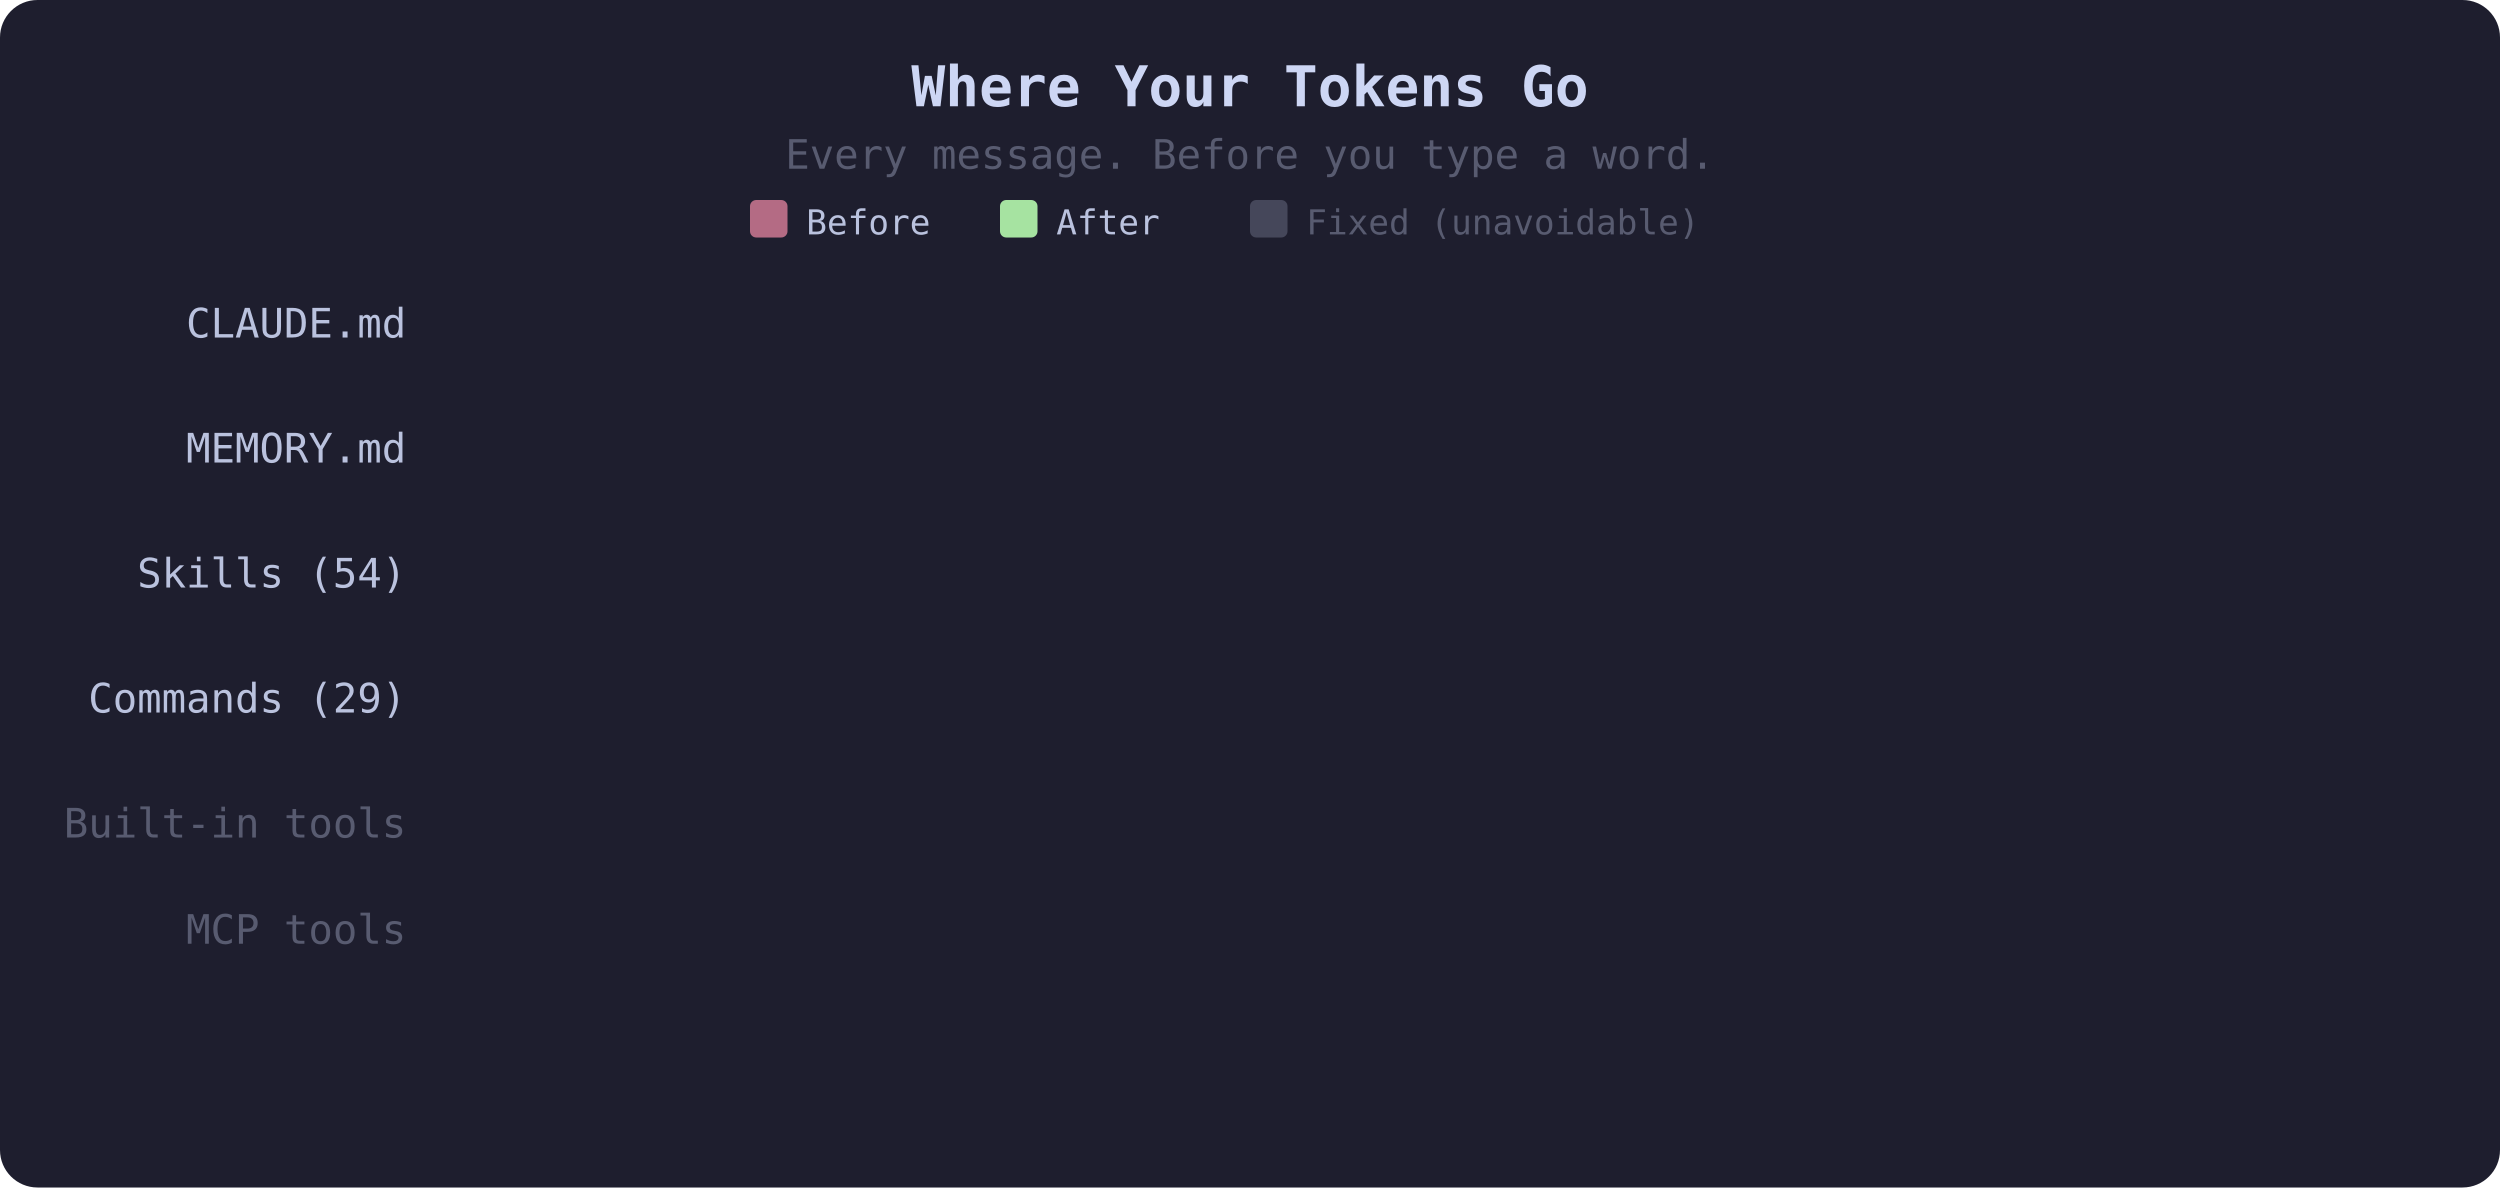
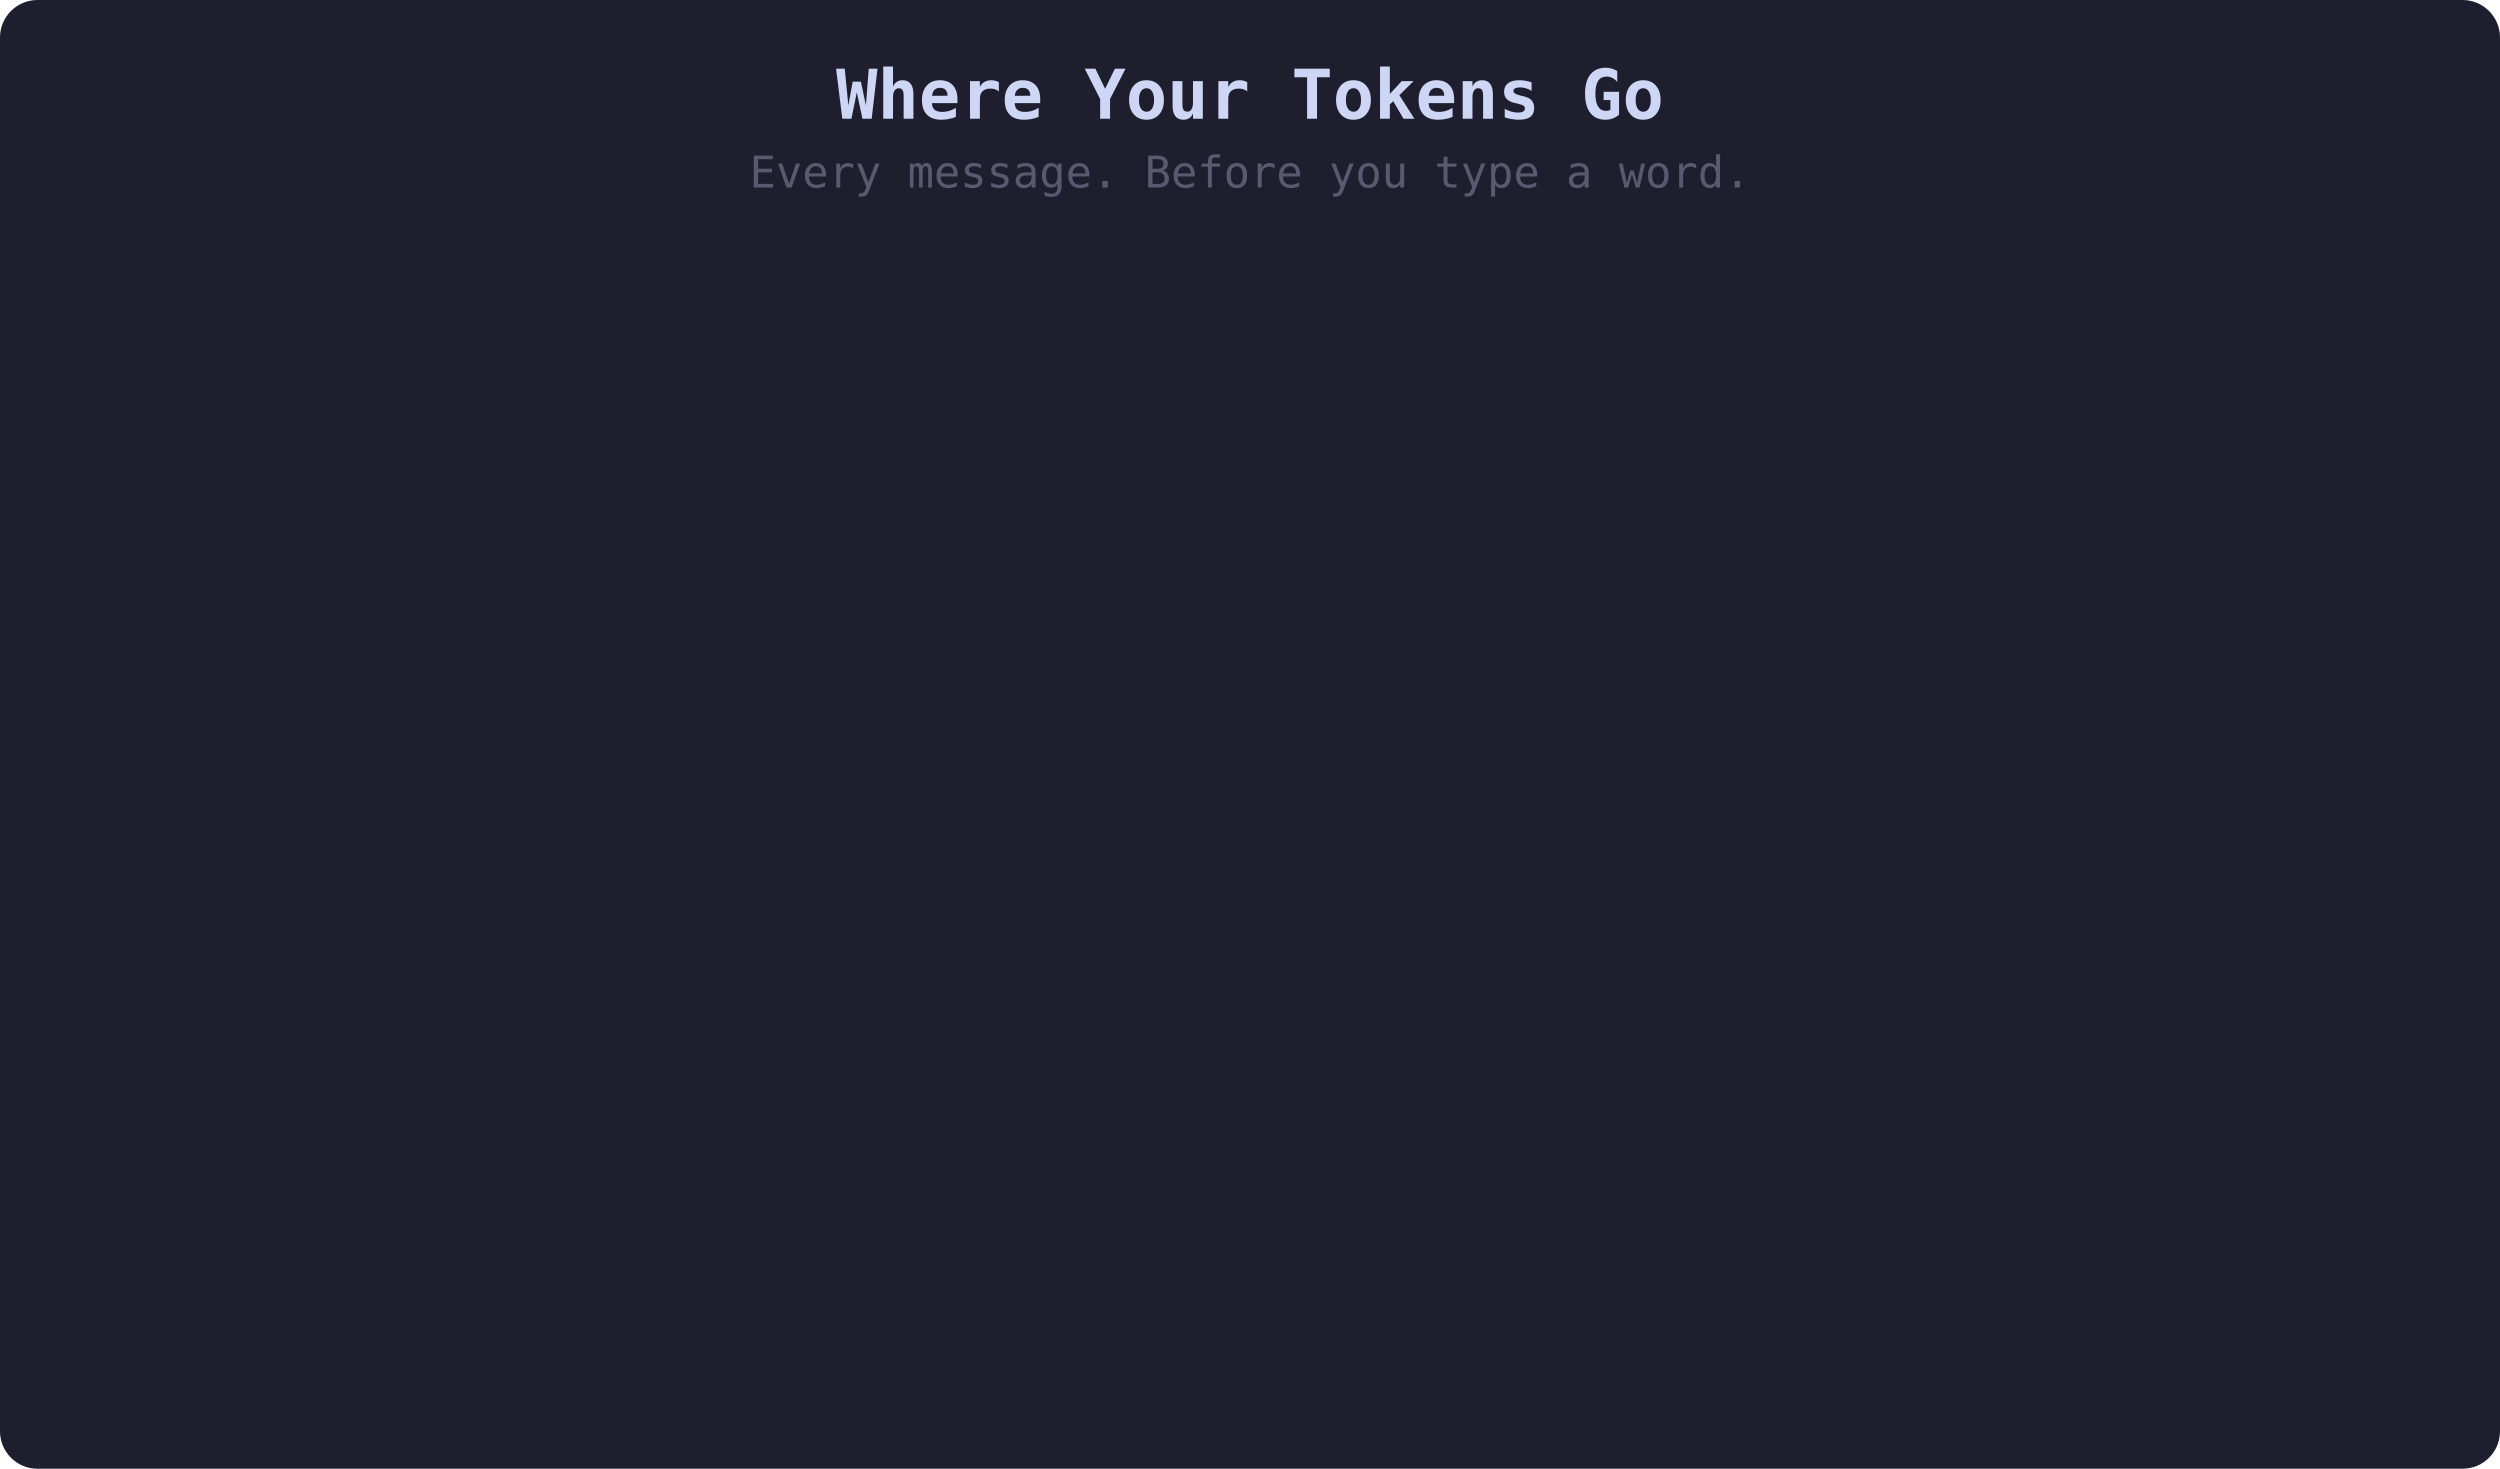
- <svg xmlns="http://www.w3.org/2000/svg" viewBox="0 0 800 380" width="800" height="380">
-   <rect width="800" height="380" rx="12" fill="#1e1e2e" />
-   <text x="400" y="34" fill="#cdd6f4" font-family="'SF Mono','Fira Code','Cascadia Code','Consolas',monospace" font-size="18" font-weight="bold" text-anchor="middle">Where Your Tokens Go</text>
-   <text x="400" y="54" fill="#585b70" font-family="'SF Mono','Fira Code','Cascadia Code','Consolas',monospace" font-size="13" text-anchor="middle">Every message. Before you type a word.</text>
-   <rect x="240" y="64" width="12" height="12" rx="2" fill="#f38ba8" opacity="0.7" />
-   <text x="258" y="75" fill="#bac2de" font-family="'SF Mono','Fira Code','Cascadia Code','Consolas',monospace" font-size="11">Before</text>
-   <rect x="320" y="64" width="12" height="12" rx="2" fill="#a6e3a1" />
-   <text x="338" y="75" fill="#bac2de" font-family="'SF Mono','Fira Code','Cascadia Code','Consolas',monospace" font-size="11">After</text>
-   <rect x="400" y="64" width="12" height="12" rx="2" fill="#45475a" />
-   <text x="418" y="75" fill="#585b70" font-family="'SF Mono','Fira Code','Cascadia Code','Consolas',monospace" font-size="11">Fixed (unavoidable)</text>
-   <text x="130" y="108" fill="#bac2de" font-family="'SF Mono','Fira Code','Cascadia Code','Consolas',monospace" font-size="13" text-anchor="end">CLAUDE.md</text>
-   <rect x="140" y="95" width="0" height="10" rx="3" fill="#f38ba8" opacity="0.7">
-     <animate attributeName="width" values="0;0;40;40;40;40;40;0;0" keyTimes="0;0.05;0.15;0.4;0.5;0.7;0.85;0.9;1" dur="10s" repeatCount="indefinite" />
+ <svg xmlns="http://www.w3.org/2000/svg" viewBox="0 0 800 470" width="800" height="470">
+   <rect width="800" height="470" rx="12" fill="#1e1e2e" />
+   <text x="400" y="38" fill="#cdd6f4" font-family="'SF Mono','Fira Code','Cascadia Code','Consolas',monospace" font-size="22" font-weight="bold" text-anchor="middle">Where Your Tokens Go</text>
+   <text x="400" y="60" fill="#585b70" font-family="'SF Mono','Fira Code','Cascadia Code','Consolas',monospace" font-size="14" text-anchor="middle">Every message. Before you type a word.</text>
+   <text x="60" y="94" fill="#f38ba8" font-family="'SF Mono','Fira Code','Cascadia Code','Consolas',monospace" font-size="12" opacity="0">
+     BEFORE
+     <animate attributeName="opacity" values="0;0;1;1;0;0" keyTimes="0;0.10;0.14;0.84;0.90;1" dur="10s" repeatCount="indefinite" />
+   </text>
+   <rect x="60" y="102" width="680" height="34" rx="6" fill="#313244" opacity="0">
+     <animate attributeName="opacity" values="0;0;1;1;0;0" keyTimes="0;0.10;0.14;0.84;0.90;1" dur="10s" repeatCount="indefinite" />
  </rect>
-   <text x="186" y="104" fill="#f38ba8" font-family="'SF Mono','Fira Code','Cascadia Code','Consolas',monospace" font-size="11" font-weight="bold" opacity="0">
-     1,500
-     <animate attributeName="opacity" values="0;0;1;1;1;1;1;0;0" keyTimes="0;0.14;0.18;0.4;0.5;0.7;0.85;0.9;1" dur="10s" repeatCount="indefinite" />
+   <rect x="60" y="102" width="0" height="34" rx="6" fill="#f38ba8" opacity="0.85">
+     <animate attributeName="width" values="0;0;0;231;231;231;0;0" keyTimes="0;0.10;0.14;0.28;0.44;0.84;0.90;1" dur="10s" repeatCount="indefinite" />
+   </rect>
+   <text x="176" y="125" fill="#1e1e2e" font-family="'SF Mono','Fira Code','Cascadia Code','Consolas',monospace" font-size="16" font-weight="bold" text-anchor="middle" opacity="0">
+     34%
+     <animate attributeName="opacity" values="0;0;1;1;0;0" keyTimes="0;0.27;0.31;0.84;0.90;1" dur="10s" repeatCount="indefinite" />
  </text>
-   <rect x="140" y="108" width="0" height="10" rx="3" fill="#a6e3a1">
-     <animate attributeName="width" values="0;0;0;0;16;16;16;0;0" keyTimes="0;0.05;0.15;0.45;0.55;0.7;0.85;0.9;1" dur="10s" repeatCount="indefinite" />
+   <text x="300" y="125" fill="#f38ba8" font-family="'SF Mono','Fira Code','Cascadia Code','Consolas',monospace" font-size="13" opacity="0">
+     67,300 tokens overhead
+     <animate attributeName="opacity" values="0;0;1;1;0;0" keyTimes="0;0.27;0.31;0.84;0.90;1" dur="10s" repeatCount="indefinite" />
+   </text>
+   <text x="60" y="156" fill="#a6e3a1" font-family="'SF Mono','Fira Code','Cascadia Code','Consolas',monospace" font-size="12" opacity="0">
+     AFTER
+     <animate attributeName="opacity" values="0;0;1;1;0;0" keyTimes="0;0.40;0.44;0.84;0.90;1" dur="10s" repeatCount="indefinite" />
+   </text>
+   <rect x="60" y="164" width="680" height="34" rx="6" fill="#313244" opacity="0">
+     <animate attributeName="opacity" values="0;0;1;1;0;0" keyTimes="0;0.40;0.44;0.84;0.90;1" dur="10s" repeatCount="indefinite" />
  </rect>
-   <text x="162" y="118" fill="#a6e3a1" font-family="'SF Mono','Fira Code','Cascadia Code','Consolas',monospace" font-size="11" font-weight="bold" opacity="0">
-     600
-     <animate attributeName="opacity" values="0;0;0;0;1;1;1;0;0" keyTimes="0;0.05;0.15;0.54;0.58;0.7;0.85;0.9;1" dur="10s" repeatCount="indefinite" />
+   <rect x="60" y="164" width="0" height="34" rx="6" fill="#a6e3a1">
+     <animate attributeName="width" values="0;0;0;129;129;0;0" keyTimes="0;0.40;0.44;0.54;0.84;0.90;1" dur="10s" repeatCount="indefinite" />
+   </rect>
+   <text x="125" y="187" fill="#1e1e2e" font-family="'SF Mono','Fira Code','Cascadia Code','Consolas',monospace" font-size="16" font-weight="bold" text-anchor="middle" opacity="0">
+     19%
+     <animate attributeName="opacity" values="0;0;1;1;0;0" keyTimes="0;0.53;0.57;0.84;0.90;1" dur="10s" repeatCount="indefinite" />
  </text>
-   <text x="130" y="148" fill="#bac2de" font-family="'SF Mono','Fira Code','Cascadia Code','Consolas',monospace" font-size="13" text-anchor="end">MEMORY.md</text>
-   <rect x="140" y="135" width="0" height="10" rx="3" fill="#f38ba8" opacity="0.7">
-     <animate attributeName="width" values="0;0;38;38;38;38;38;0;0" keyTimes="0;0.08;0.18;0.4;0.5;0.7;0.85;0.9;1" dur="10s" repeatCount="indefinite" />
-   </rect>
-   <text x="184" y="144" fill="#f38ba8" font-family="'SF Mono','Fira Code','Cascadia Code','Consolas',monospace" font-size="11" font-weight="bold" opacity="0">
-     1,400
-     <animate attributeName="opacity" values="0;0;1;1;1;1;1;0;0" keyTimes="0;0.17;0.21;0.4;0.5;0.7;0.85;0.9;1" dur="10s" repeatCount="indefinite" />
+   <text x="200" y="187" fill="#a6e3a1" font-family="'SF Mono','Fira Code','Cascadia Code','Consolas',monospace" font-size="13" opacity="0">
+     38,000 tokens after optimization
+     <animate attributeName="opacity" values="0;0;1;1;0;0" keyTimes="0;0.53;0.57;0.84;0.90;1" dur="10s" repeatCount="indefinite" />
  </text>
-   <rect x="140" y="148" width="0" height="10" rx="3" fill="#a6e3a1">
-     <animate attributeName="width" values="0;0;0;0;11;11;11;0;0" keyTimes="0;0.08;0.18;0.47;0.57;0.7;0.85;0.9;1" dur="10s" repeatCount="indefinite" />
-   </rect>
-   <text x="157" y="158" fill="#a6e3a1" font-family="'SF Mono','Fira Code','Cascadia Code','Consolas',monospace" font-size="11" font-weight="bold" opacity="0">
-     400
-     <animate attributeName="opacity" values="0;0;0;0;1;1;1;0;0" keyTimes="0;0.08;0.18;0.56;0.60;0.7;0.85;0.9;1" dur="10s" repeatCount="indefinite" />
+   <text x="680" y="190" fill="#a6e3a1" font-family="'SF Mono','Fira Code','Cascadia Code','Consolas',monospace" font-size="24" font-weight="bold" text-anchor="end" opacity="0">
+     43% saved
+     <animate attributeName="opacity" values="0;0;1;1;0;0" keyTimes="0;0.56;0.61;0.84;0.90;1" dur="10s" repeatCount="indefinite" />
  </text>
-   <text x="130" y="188" fill="#bac2de" font-family="'SF Mono','Fira Code','Cascadia Code','Consolas',monospace" font-size="13" text-anchor="end">Skills (54)</text>
-   <rect x="140" y="175" width="0" height="10" rx="3" fill="#f38ba8" opacity="0.7">
-     <animate attributeName="width" values="0;0;146;146;146;146;146;0;0" keyTimes="0;0.11;0.21;0.4;0.5;0.7;0.85;0.9;1" dur="10s" repeatCount="indefinite" />
-   </rect>
-   <text x="292" y="184" fill="#f38ba8" font-family="'SF Mono','Fira Code','Cascadia Code','Consolas',monospace" font-size="11" font-weight="bold" opacity="0">
-     5,400
-     <animate attributeName="opacity" values="0;0;1;1;1;1;1;0;0" keyTimes="0;0.20;0.24;0.4;0.5;0.7;0.85;0.9;1" dur="10s" repeatCount="indefinite" />
-   </text>
-   <rect x="140" y="188" width="0" height="10" rx="3" fill="#a6e3a1">
-     <animate attributeName="width" values="0;0;0;0;92;92;92;0;0" keyTimes="0;0.11;0.21;0.49;0.59;0.7;0.85;0.9;1" dur="10s" repeatCount="indefinite" />
-   </rect>
-   <text x="238" y="198" fill="#a6e3a1" font-family="'SF Mono','Fira Code','Cascadia Code','Consolas',monospace" font-size="11" font-weight="bold" opacity="0">
-     3,400
-     <animate attributeName="opacity" values="0;0;0;0;1;1;1;0;0" keyTimes="0;0.11;0.21;0.58;0.62;0.7;0.85;0.9;1" dur="10s" repeatCount="indefinite" />
-   </text>
-   <text x="130" y="228" fill="#bac2de" font-family="'SF Mono','Fira Code','Cascadia Code','Consolas',monospace" font-size="13" text-anchor="end">Commands (29)</text>
-   <rect x="140" y="215" width="0" height="10" rx="3" fill="#f38ba8" opacity="0.7">
-     <animate attributeName="width" values="0;0;39;39;39;39;39;0;0" keyTimes="0;0.14;0.24;0.4;0.5;0.7;0.85;0.9;1" dur="10s" repeatCount="indefinite" />
-   </rect>
-   <text x="185" y="224" fill="#f38ba8" font-family="'SF Mono','Fira Code','Cascadia Code','Consolas',monospace" font-size="11" font-weight="bold" opacity="0">
-     1,450
-     <animate attributeName="opacity" values="0;0;1;1;1;1;1;0;0" keyTimes="0;0.23;0.27;0.4;0.5;0.7;0.85;0.9;1" dur="10s" repeatCount="indefinite" />
-   </text>
-   <rect x="140" y="228" width="0" height="10" rx="3" fill="#a6e3a1">
-     <animate attributeName="width" values="0;0;0;0;12;12;12;0;0" keyTimes="0;0.14;0.24;0.51;0.61;0.7;0.85;0.9;1" dur="10s" repeatCount="indefinite" />
-   </rect>
-   <text x="158" y="238" fill="#a6e3a1" font-family="'SF Mono','Fira Code','Cascadia Code','Consolas',monospace" font-size="11" font-weight="bold" opacity="0">
-     450
-     <animate attributeName="opacity" values="0;0;0;0;1;1;1;0;0" keyTimes="0;0.14;0.24;0.60;0.64;0.7;0.85;0.9;1" dur="10s" repeatCount="indefinite" />
-   </text>
-   <text x="130" y="268" fill="#585b70" font-family="'SF Mono','Fira Code','Cascadia Code','Consolas',monospace" font-size="13" text-anchor="end">Built-in tools</text>
-   <rect x="140" y="255" width="0" height="18" rx="3" fill="#45475a">
-     <animate attributeName="width" values="0;0;405;405;405;405;405;0;0" keyTimes="0;0.17;0.27;0.4;0.5;0.7;0.85;0.9;1" dur="10s" repeatCount="indefinite" />
-   </rect>
-   <text x="553" y="269" fill="#585b70" font-family="'SF Mono','Fira Code','Cascadia Code','Consolas',monospace" font-size="11" opacity="0">
-     15,000 (fixed)
-     <animate attributeName="opacity" values="0;0;1;1;1;1;1;0;0" keyTimes="0;0.26;0.30;0.4;0.5;0.7;0.85;0.9;1" dur="10s" repeatCount="indefinite" />
-   </text>
-   <text x="130" y="302" fill="#585b70" font-family="'SF Mono','Fira Code','Cascadia Code','Consolas',monospace" font-size="13" text-anchor="end">MCP tools</text>
-   <rect x="140" y="289" width="0" height="18" rx="3" fill="#45475a">
-     <animate attributeName="width" values="0;0;480;480;480;480;480;0;0" keyTimes="0;0.20;0.30;0.4;0.5;0.7;0.85;0.9;1" dur="10s" repeatCount="indefinite" />
-   </rect>
-   <text x="628" y="303" fill="#585b70" font-family="'SF Mono','Fira Code','Cascadia Code','Consolas',monospace" font-size="11" opacity="0">
-     17,800 (deferred)
-     <animate attributeName="opacity" values="0;0;1;1;1;1;1;0;0" keyTimes="0;0.29;0.33;0.4;0.5;0.7;0.85;0.9;1" dur="10s" repeatCount="indefinite" />
-   </text>
-   <line x1="30" y1="322" x2="770" y2="322" stroke="#313244" stroke-width="1" opacity="0">
-     <animate attributeName="opacity" values="0;0;0;0;0;1;1;0;0" keyTimes="0;0.20;0.30;0.40;0.63;0.67;0.85;0.9;1" dur="10s" repeatCount="indefinite" />
+   <line x1="30" y1="212" x2="770" y2="212" stroke="#313244" stroke-width="1" opacity="0">
+     <animate attributeName="opacity" values="0;0;1;1;0;0" keyTimes="0;0.60;0.64;0.84;0.90;1" dur="10s" repeatCount="indefinite" />
  </line>
-   <text x="130" y="348" fill="#bac2de" font-family="'SF Mono','Fira Code','Cascadia Code','Consolas',monospace" font-size="14" text-anchor="end" opacity="0">
-     TOTAL
-     <animate attributeName="opacity" values="0;0;0;0;0;1;1;0;0" keyTimes="0;0.20;0.30;0.40;0.65;0.69;0.85;0.9;1" dur="10s" repeatCount="indefinite" />
-   </text>
-   <text x="140" y="348" fill="#f38ba8" font-family="'SF Mono','Fira Code','Cascadia Code','Consolas',monospace" font-size="14" opacity="0">
-     42,000
-     <animate attributeName="opacity" values="0;0;0;0;0;1;1;0;0" keyTimes="0;0.20;0.30;0.40;0.65;0.69;0.85;0.9;1" dur="10s" repeatCount="indefinite" />
-   </text>
-   <text x="215" y="348" fill="#585b70" font-family="'SF Mono','Fira Code','Cascadia Code','Consolas',monospace" font-size="14" opacity="0">
-     →
-     <animate attributeName="opacity" values="0;0;0;0;0;1;1;0;0" keyTimes="0;0.20;0.30;0.40;0.65;0.69;0.85;0.9;1" dur="10s" repeatCount="indefinite" />
-   </text>
-   <text x="240" y="348" fill="#a6e3a1" font-family="'SF Mono','Fira Code','Cascadia Code','Consolas',monospace" font-size="14" font-weight="bold" opacity="0">
-     24,000 tokens
-     <animate attributeName="opacity" values="0;0;0;0;0;1;1;0;0" keyTimes="0;0.20;0.30;0.40;0.65;0.69;0.85;0.9;1" dur="10s" repeatCount="indefinite" />
-   </text>
-   <text x="540" y="352" fill="#a6e3a1" font-family="'SF Mono','Fira Code','Cascadia Code','Consolas',monospace" font-size="22" font-weight="bold" opacity="0">
-     43% saved
-     <animate attributeName="opacity" values="0;0;0;0;0;0;1;0;0" keyTimes="0;0.20;0.30;0.40;0.60;0.70;0.75;0.9;1" dur="10s" repeatCount="indefinite" />
-   </text>
+   <g opacity="0">
+     <animate attributeName="opacity" values="0;0;1;1;0;0" keyTimes="0;0.62;0.68;0.84;0.90;1" dur="10s" repeatCount="indefinite" />
+     <text x="60" y="240" fill="#585b70" font-family="'SF Mono','Fira Code','Cascadia Code','Consolas',monospace" font-size="11">COMPONENT</text>
+     <text x="430" y="240" fill="#585b70" font-family="'SF Mono','Fira Code','Cascadia Code','Consolas',monospace" font-size="11" text-anchor="end">BEFORE</text>
+     <text x="540" y="240" fill="#585b70" font-family="'SF Mono','Fira Code','Cascadia Code','Consolas',monospace" font-size="11" text-anchor="end">AFTER</text>
+     <text x="680" y="240" fill="#585b70" font-family="'SF Mono','Fira Code','Cascadia Code','Consolas',monospace" font-size="11" text-anchor="end">SAVED</text>
+     <text x="60" y="264" fill="#bac2de" font-family="'SF Mono','Fira Code','Cascadia Code','Consolas',monospace" font-size="13">CLAUDE.md</text>
+     <text x="430" y="264" fill="#f38ba8" font-family="'SF Mono','Fira Code','Cascadia Code','Consolas',monospace" font-size="13" text-anchor="end">1,500</text>
+     <text x="540" y="264" fill="#a6e3a1" font-family="'SF Mono','Fira Code','Cascadia Code','Consolas',monospace" font-size="13" text-anchor="end">600</text>
+     <text x="680" y="264" fill="#a6e3a1" font-family="'SF Mono','Fira Code','Cascadia Code','Consolas',monospace" font-size="13" text-anchor="end">-900</text>
+     <text x="60" y="288" fill="#bac2de" font-family="'SF Mono','Fira Code','Cascadia Code','Consolas',monospace" font-size="13">MEMORY.md</text>
+     <text x="430" y="288" fill="#f38ba8" font-family="'SF Mono','Fira Code','Cascadia Code','Consolas',monospace" font-size="13" text-anchor="end">1,400</text>
+     <text x="540" y="288" fill="#a6e3a1" font-family="'SF Mono','Fira Code','Cascadia Code','Consolas',monospace" font-size="13" text-anchor="end">400</text>
+     <text x="680" y="288" fill="#a6e3a1" font-family="'SF Mono','Fira Code','Cascadia Code','Consolas',monospace" font-size="13" text-anchor="end">-1,000</text>
+     <text x="60" y="312" fill="#bac2de" font-family="'SF Mono','Fira Code','Cascadia Code','Consolas',monospace" font-size="13">Skills (54 → 34)</text>
+     <text x="430" y="312" fill="#f38ba8" font-family="'SF Mono','Fira Code','Cascadia Code','Consolas',monospace" font-size="13" text-anchor="end">5,400</text>
+     <text x="540" y="312" fill="#a6e3a1" font-family="'SF Mono','Fira Code','Cascadia Code','Consolas',monospace" font-size="13" text-anchor="end">3,400</text>
+     <text x="680" y="312" fill="#a6e3a1" font-family="'SF Mono','Fira Code','Cascadia Code','Consolas',monospace" font-size="13" text-anchor="end">-2,000</text>
+     <text x="60" y="336" fill="#bac2de" font-family="'SF Mono','Fira Code','Cascadia Code','Consolas',monospace" font-size="13">Commands (29 → 9)</text>
+     <text x="430" y="336" fill="#f38ba8" font-family="'SF Mono','Fira Code','Cascadia Code','Consolas',monospace" font-size="13" text-anchor="end">1,450</text>
+     <text x="540" y="336" fill="#a6e3a1" font-family="'SF Mono','Fira Code','Cascadia Code','Consolas',monospace" font-size="13" text-anchor="end">450</text>
+     <text x="680" y="336" fill="#a6e3a1" font-family="'SF Mono','Fira Code','Cascadia Code','Consolas',monospace" font-size="13" text-anchor="end">-1,000</text>
+     <text x="60" y="360" fill="#bac2de" font-family="'SF Mono','Fira Code','Cascadia Code','Consolas',monospace" font-size="13">MCP tools</text>
+     <text x="430" y="360" fill="#f38ba8" font-family="'SF Mono','Fira Code','Cascadia Code','Consolas',monospace" font-size="13" text-anchor="end">39,550</text>
+     <text x="540" y="360" fill="#a6e3a1" font-family="'SF Mono','Fira Code','Cascadia Code','Consolas',monospace" font-size="13" text-anchor="end">15,150</text>
+     <text x="680" y="360" fill="#a6e3a1" font-family="'SF Mono','Fira Code','Cascadia Code','Consolas',monospace" font-size="13" text-anchor="end">-24,400</text>
+     <text x="60" y="384" fill="#585b70" font-family="'SF Mono','Fira Code','Cascadia Code','Consolas',monospace" font-size="13">Built-in + system</text>
+     <text x="430" y="384" fill="#585b70" font-family="'SF Mono','Fira Code','Cascadia Code','Consolas',monospace" font-size="13" text-anchor="end">18,000</text>
+     <text x="540" y="384" fill="#585b70" font-family="'SF Mono','Fira Code','Cascadia Code','Consolas',monospace" font-size="13" text-anchor="end">18,000</text>
+     <text x="680" y="384" fill="#585b70" font-family="'SF Mono','Fira Code','Cascadia Code','Consolas',monospace" font-size="13" text-anchor="end">fixed</text>
+     <line x1="60" y1="396" x2="680" y2="396" stroke="#313244" stroke-width="1" />
+     <text x="60" y="418" fill="#cdd6f4" font-family="'SF Mono','Fira Code','Cascadia Code','Consolas',monospace" font-size="14" font-weight="bold">TOTAL</text>
+     <text x="430" y="418" fill="#f38ba8" font-family="'SF Mono','Fira Code','Cascadia Code','Consolas',monospace" font-size="14" font-weight="bold" text-anchor="end">67,300</text>
+     <text x="540" y="418" fill="#a6e3a1" font-family="'SF Mono','Fira Code','Cascadia Code','Consolas',monospace" font-size="14" font-weight="bold" text-anchor="end">38,000</text>
+     <text x="680" y="418" fill="#a6e3a1" font-family="'SF Mono','Fira Code','Cascadia Code','Consolas',monospace" font-size="14" font-weight="bold" text-anchor="end">-29,300</text>
+     <text x="60" y="444" fill="#585b70" font-family="'SF Mono','Fira Code','Cascadia Code','Consolas',monospace" font-size="12">% of 200K context</text>
+     <text x="430" y="444" fill="#f38ba8" font-family="'SF Mono','Fira Code','Cascadia Code','Consolas',monospace" font-size="12" text-anchor="end">34%</text>
+     <text x="540" y="444" fill="#a6e3a1" font-family="'SF Mono','Fira Code','Cascadia Code','Consolas',monospace" font-size="12" text-anchor="end">19%</text>
+     <text x="680" y="444" fill="#a6e3a1" font-family="'SF Mono','Fira Code','Cascadia Code','Consolas',monospace" font-size="12" text-anchor="end">-15%</text>
+   </g>
</svg>
